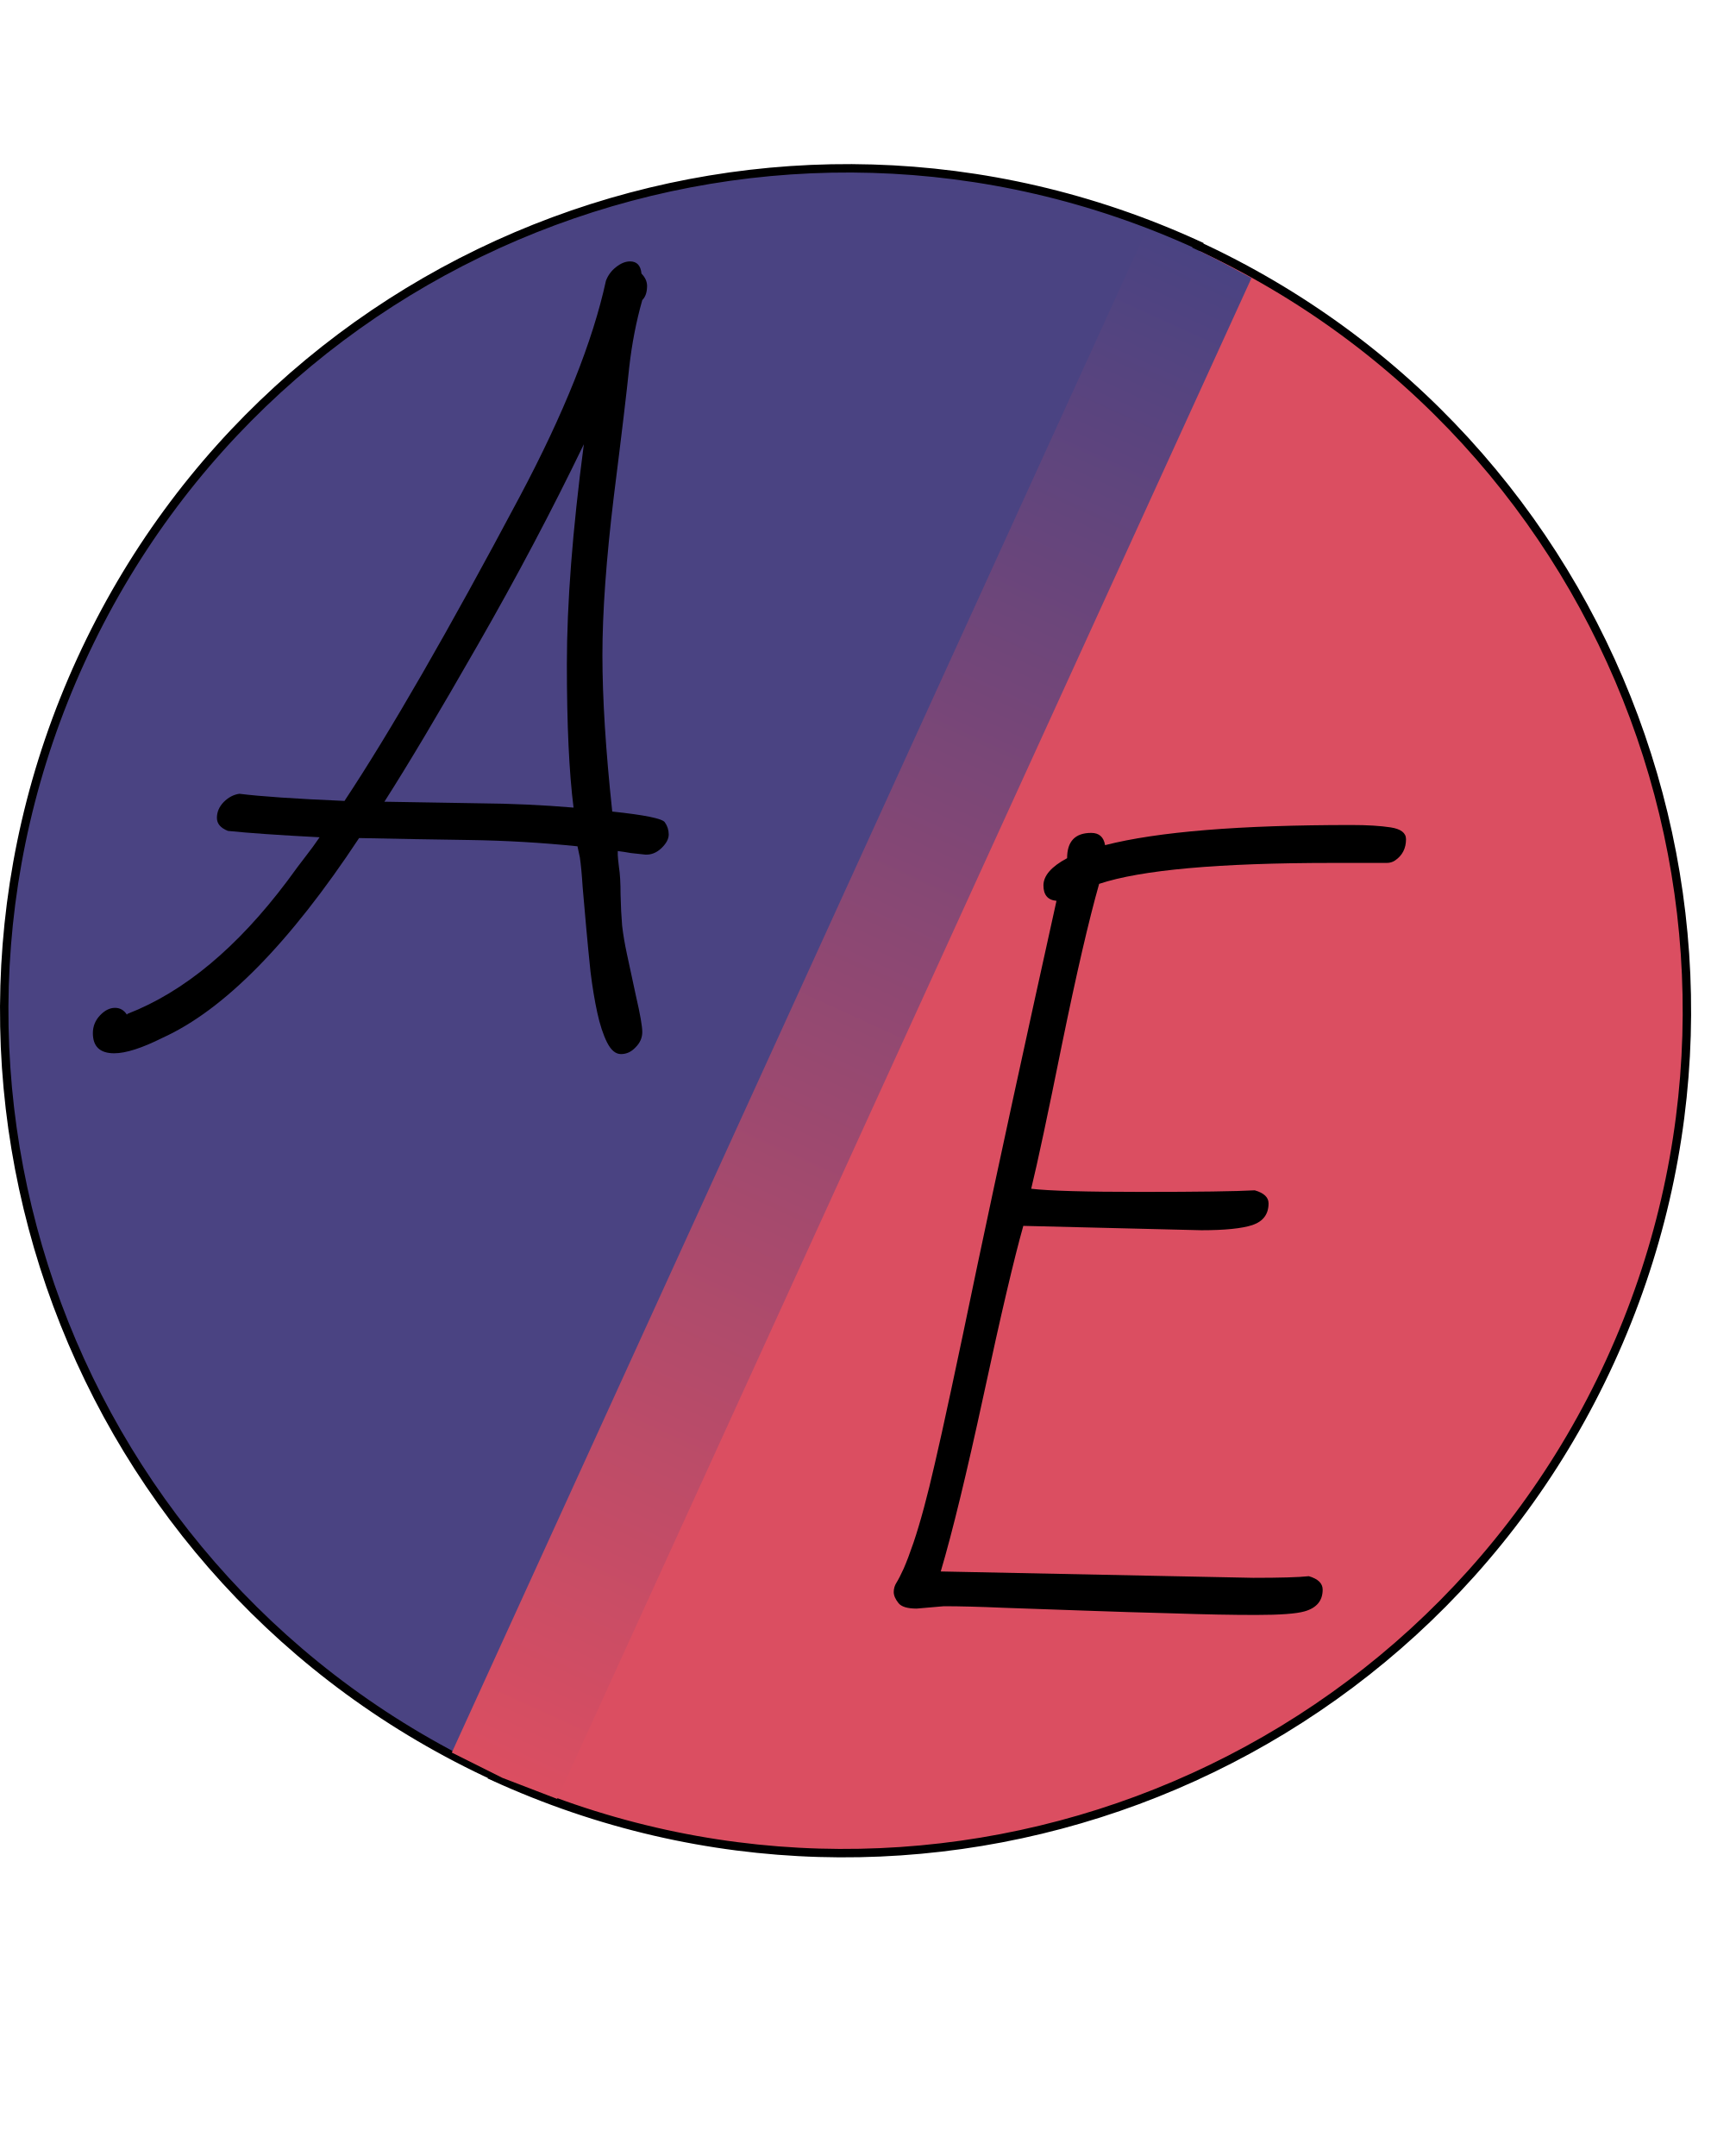
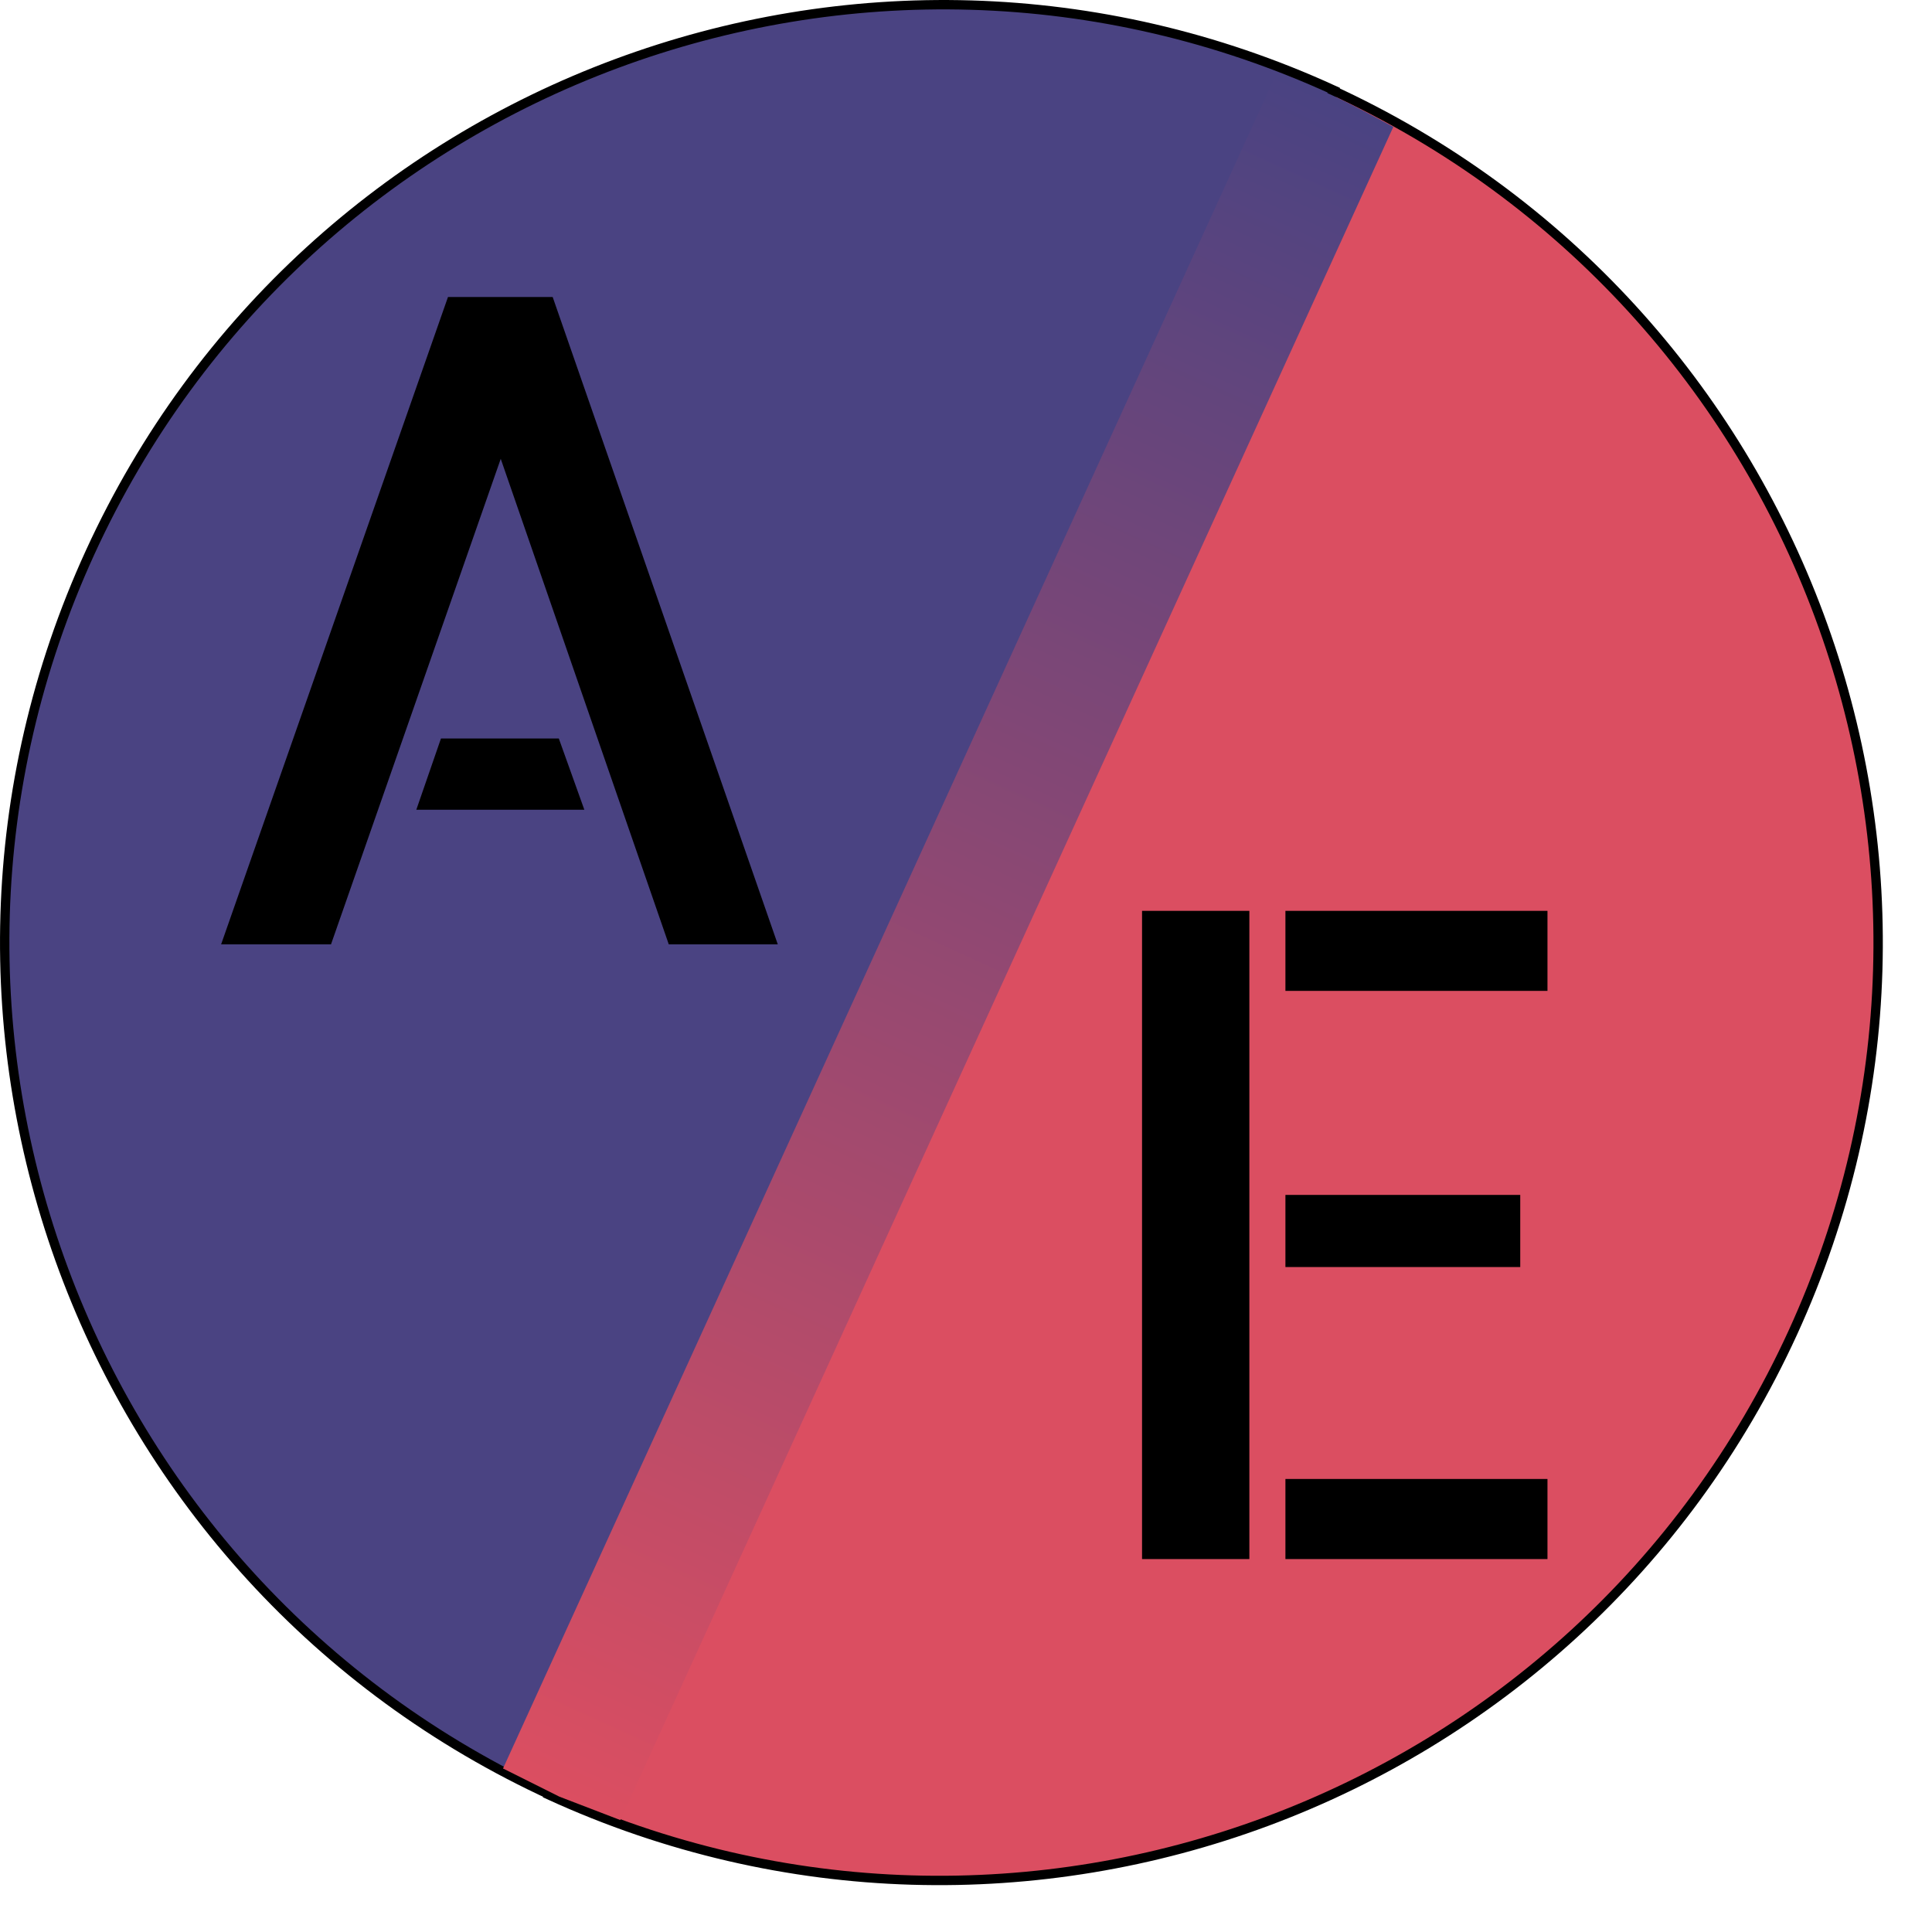
- <svg xmlns="http://www.w3.org/2000/svg" width="33" height="41" viewBox="0 0 33 41" fill="none">
-   <path d="M9.378 33.78L22.728 4.647C30.773 8.333 34.306 17.844 30.619 25.889C26.933 33.934 17.422 37.467 9.378 33.78Z" fill="#DB4E61" stroke="black" stroke-width="0.16" />
-   <path d="M9.432 33.795C1.387 30.108 -2.146 20.598 1.541 12.553C5.227 4.508 14.738 0.975 22.783 4.661L9.432 33.795Z" fill="#4A4382" stroke="black" stroke-width="0.16" />
-   <path d="M21.807 4.368C22.613 4.646 23.061 4.887 23.799 5.288L10.595 34.209L9.554 33.809L8.592 33.328L21.807 4.368Z" fill="url(#paint0_linear_1_66)" />
-   <path d="M4.553 15.095C4.949 15.145 5.615 15.191 6.551 15.231C7.417 13.924 8.526 11.998 9.878 9.455C10.725 7.862 11.273 6.49 11.523 5.339C11.563 5.234 11.628 5.146 11.719 5.076C11.809 5.006 11.896 4.971 11.981 4.971C12.111 4.971 12.184 5.048 12.199 5.203C12.279 5.284 12.314 5.374 12.304 5.474C12.299 5.574 12.269 5.652 12.214 5.707C12.099 6.112 12.016 6.538 11.966 6.984C11.921 7.424 11.824 8.243 11.673 9.44C11.528 10.636 11.456 11.643 11.456 12.459C11.456 13.275 11.518 14.267 11.643 15.433C12.259 15.498 12.592 15.566 12.642 15.636C12.692 15.706 12.717 15.784 12.717 15.869C12.717 15.954 12.67 16.042 12.575 16.132C12.485 16.217 12.384 16.257 12.274 16.252C12.169 16.242 12.076 16.232 11.996 16.222C11.916 16.207 11.834 16.195 11.748 16.184V16.26C11.748 16.29 11.756 16.367 11.771 16.492C11.791 16.618 11.801 16.79 11.801 17.011C11.806 17.231 11.816 17.429 11.831 17.604C11.851 17.774 11.881 17.952 11.921 18.137C11.961 18.323 12.019 18.59 12.094 18.941C12.174 19.287 12.214 19.514 12.214 19.625C12.214 19.735 12.172 19.832 12.086 19.917C12.006 20.003 11.914 20.045 11.809 20.045C11.708 20.045 11.621 19.973 11.546 19.827C11.471 19.677 11.408 19.487 11.358 19.256C11.308 19.026 11.265 18.768 11.23 18.483C11.2 18.197 11.173 17.917 11.148 17.642C11.123 17.361 11.1 17.103 11.08 16.868C11.065 16.628 11.047 16.44 11.027 16.305L10.982 16.094C10.301 16.024 9.613 15.984 8.917 15.974C8.221 15.964 7.525 15.952 6.829 15.937C5.507 17.939 4.26 19.206 3.088 19.737C2.698 19.932 2.392 20.03 2.172 20.03C1.902 20.03 1.766 19.902 1.766 19.647C1.766 19.517 1.812 19.404 1.902 19.309C1.992 19.214 2.087 19.166 2.187 19.166C2.282 19.166 2.357 19.209 2.412 19.294L2.427 19.279C3.499 18.863 4.51 18.022 5.462 16.755C5.607 16.555 5.725 16.397 5.815 16.282C5.905 16.167 5.993 16.047 6.078 15.922C5.302 15.882 4.721 15.841 4.335 15.801C4.195 15.746 4.125 15.664 4.125 15.553C4.125 15.443 4.167 15.343 4.253 15.253C4.343 15.163 4.443 15.11 4.553 15.095ZM10.907 15.358C10.822 14.687 10.78 13.778 10.78 12.632C10.78 11.48 10.887 10.086 11.103 8.448C10.497 9.705 9.823 10.979 9.082 12.271C8.346 13.558 7.755 14.55 7.31 15.246C7.91 15.256 8.511 15.266 9.112 15.276C9.718 15.281 10.316 15.308 10.907 15.358Z" fill="black" />
-   <path d="M21.015 16.072C22.016 15.816 23.578 15.689 25.701 15.689C26.002 15.689 26.25 15.704 26.445 15.734C26.64 15.764 26.738 15.839 26.738 15.959C26.738 16.134 26.668 16.27 26.527 16.365C26.482 16.395 26.43 16.41 26.37 16.41H25.333C23.175 16.41 21.698 16.543 20.902 16.808C20.706 17.499 20.471 18.515 20.196 19.857C19.925 21.199 19.73 22.116 19.61 22.606C19.94 22.646 20.641 22.666 21.713 22.666C22.785 22.666 23.501 22.656 23.861 22.636C24.036 22.686 24.124 22.769 24.124 22.884C24.124 23.09 24.021 23.227 23.816 23.297C23.616 23.362 23.293 23.395 22.847 23.395L19.46 23.312C19.285 23.933 19.034 25 18.709 26.512C18.383 28.019 18.11 29.143 17.89 29.884L23.831 30.005C24.342 30.005 24.695 29.995 24.89 29.974C25.065 30.025 25.153 30.11 25.153 30.23C25.153 30.44 25.038 30.578 24.808 30.643C24.652 30.688 24.344 30.711 23.884 30.711C23.428 30.711 22.905 30.701 22.314 30.681C21.728 30.666 21.16 30.648 20.609 30.628C20.063 30.608 19.557 30.59 19.092 30.575C18.631 30.555 18.25 30.545 17.95 30.545L17.432 30.59C17.256 30.59 17.141 30.555 17.086 30.485C17.026 30.41 16.996 30.34 16.996 30.275C16.996 30.21 17.014 30.15 17.049 30.095C17.084 30.04 17.129 29.952 17.184 29.832C17.239 29.707 17.302 29.541 17.372 29.336C17.502 28.951 17.637 28.45 17.777 27.834C17.922 27.218 18.193 25.959 18.588 24.056C18.989 22.153 19.49 19.845 20.091 17.131C19.925 17.116 19.843 17.018 19.843 16.838C19.843 16.653 19.993 16.48 20.293 16.32C20.293 15.999 20.446 15.839 20.752 15.839C20.902 15.839 20.989 15.917 21.015 16.072Z" fill="black" />
+ <svg xmlns="http://www.w3.org/2000/svg" width="33" height="33" viewBox="0 0 33 33" fill="none">
+   <path d="M9.378 30.659L22.728 1.526C30.773 5.213 34.306 14.723 30.62 22.768C26.933 30.813 17.422 34.346 9.378 30.659Z" fill="#DB4E61" stroke="black" stroke-width="0.16" />
+   <path d="M9.432 30.674C1.387 26.987 -2.146 17.477 1.541 9.432C5.227 1.387 14.738 -2.146 22.783 1.541L9.432 30.674Z" fill="#4A4382" stroke="black" stroke-width="0.16" />
+   <path d="M21.807 1.247C22.613 1.526 23.061 1.767 23.799 2.167L10.595 31.088L9.554 30.688L8.592 30.207L21.807 1.247Z" fill="url(#paint0_linear_6_25)" />
+   <path d="M13.285 16.13H11.423L8.553 7.837L5.654 16.13H3.777L7.652 5.073H9.44L13.285 16.13ZM9.545 12.614L9.981 13.831H7.111L7.532 12.614H9.545Z" fill="black" />
+   <path d="M19.507 15.558H21.34V26.63H19.507V15.558ZM25.967 21.642H21.956V20.41H25.967V21.642ZM21.956 25.262H26.432V26.63H21.956V25.262ZM26.432 15.558V16.925H21.956V15.558H26.432Z" fill="black" />
  <defs>
-     <linearGradient id="paint0_linear_1_66" x1="22.785" y1="4.813" x2="9.573" y2="33.791" gradientUnits="userSpaceOnUse">
+     <linearGradient id="paint0_linear_6_25" x1="22.785" y1="1.693" x2="9.574" y2="30.67" gradientUnits="userSpaceOnUse">
      <stop stop-color="#4A4382" />
      <stop offset="1" stop-color="#DB4E61" />
    </linearGradient>
  </defs>
</svg>
